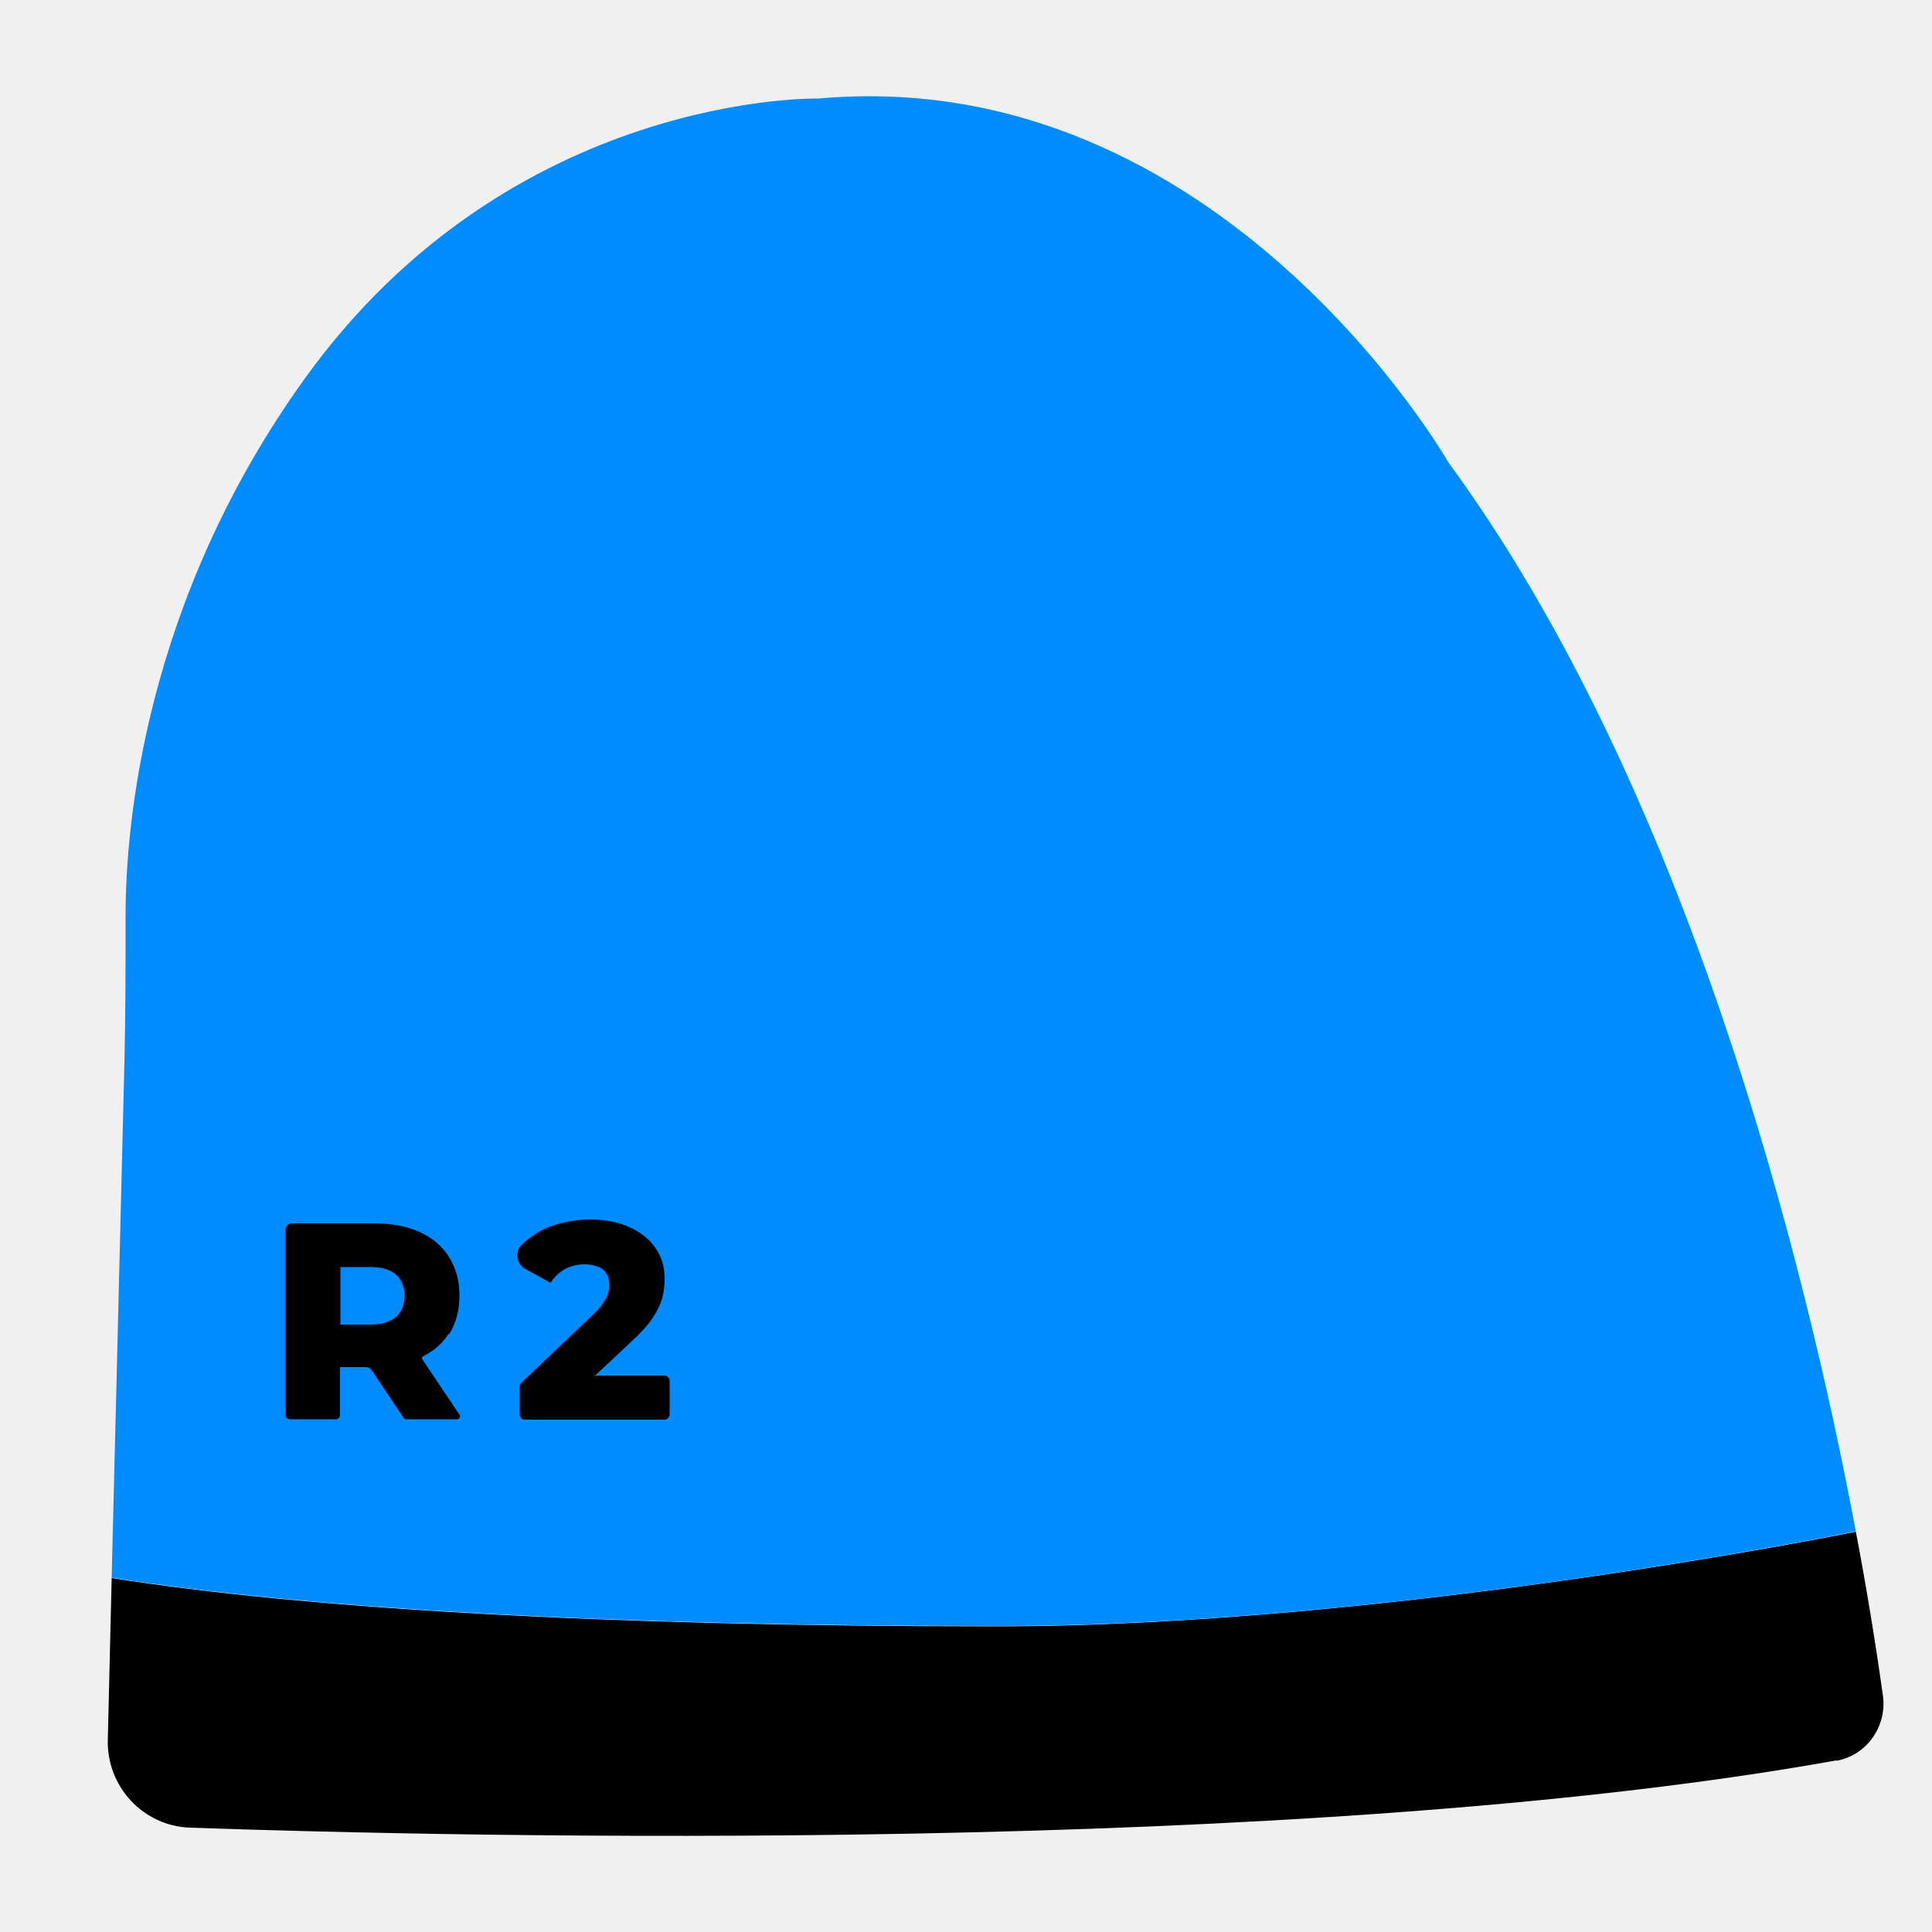
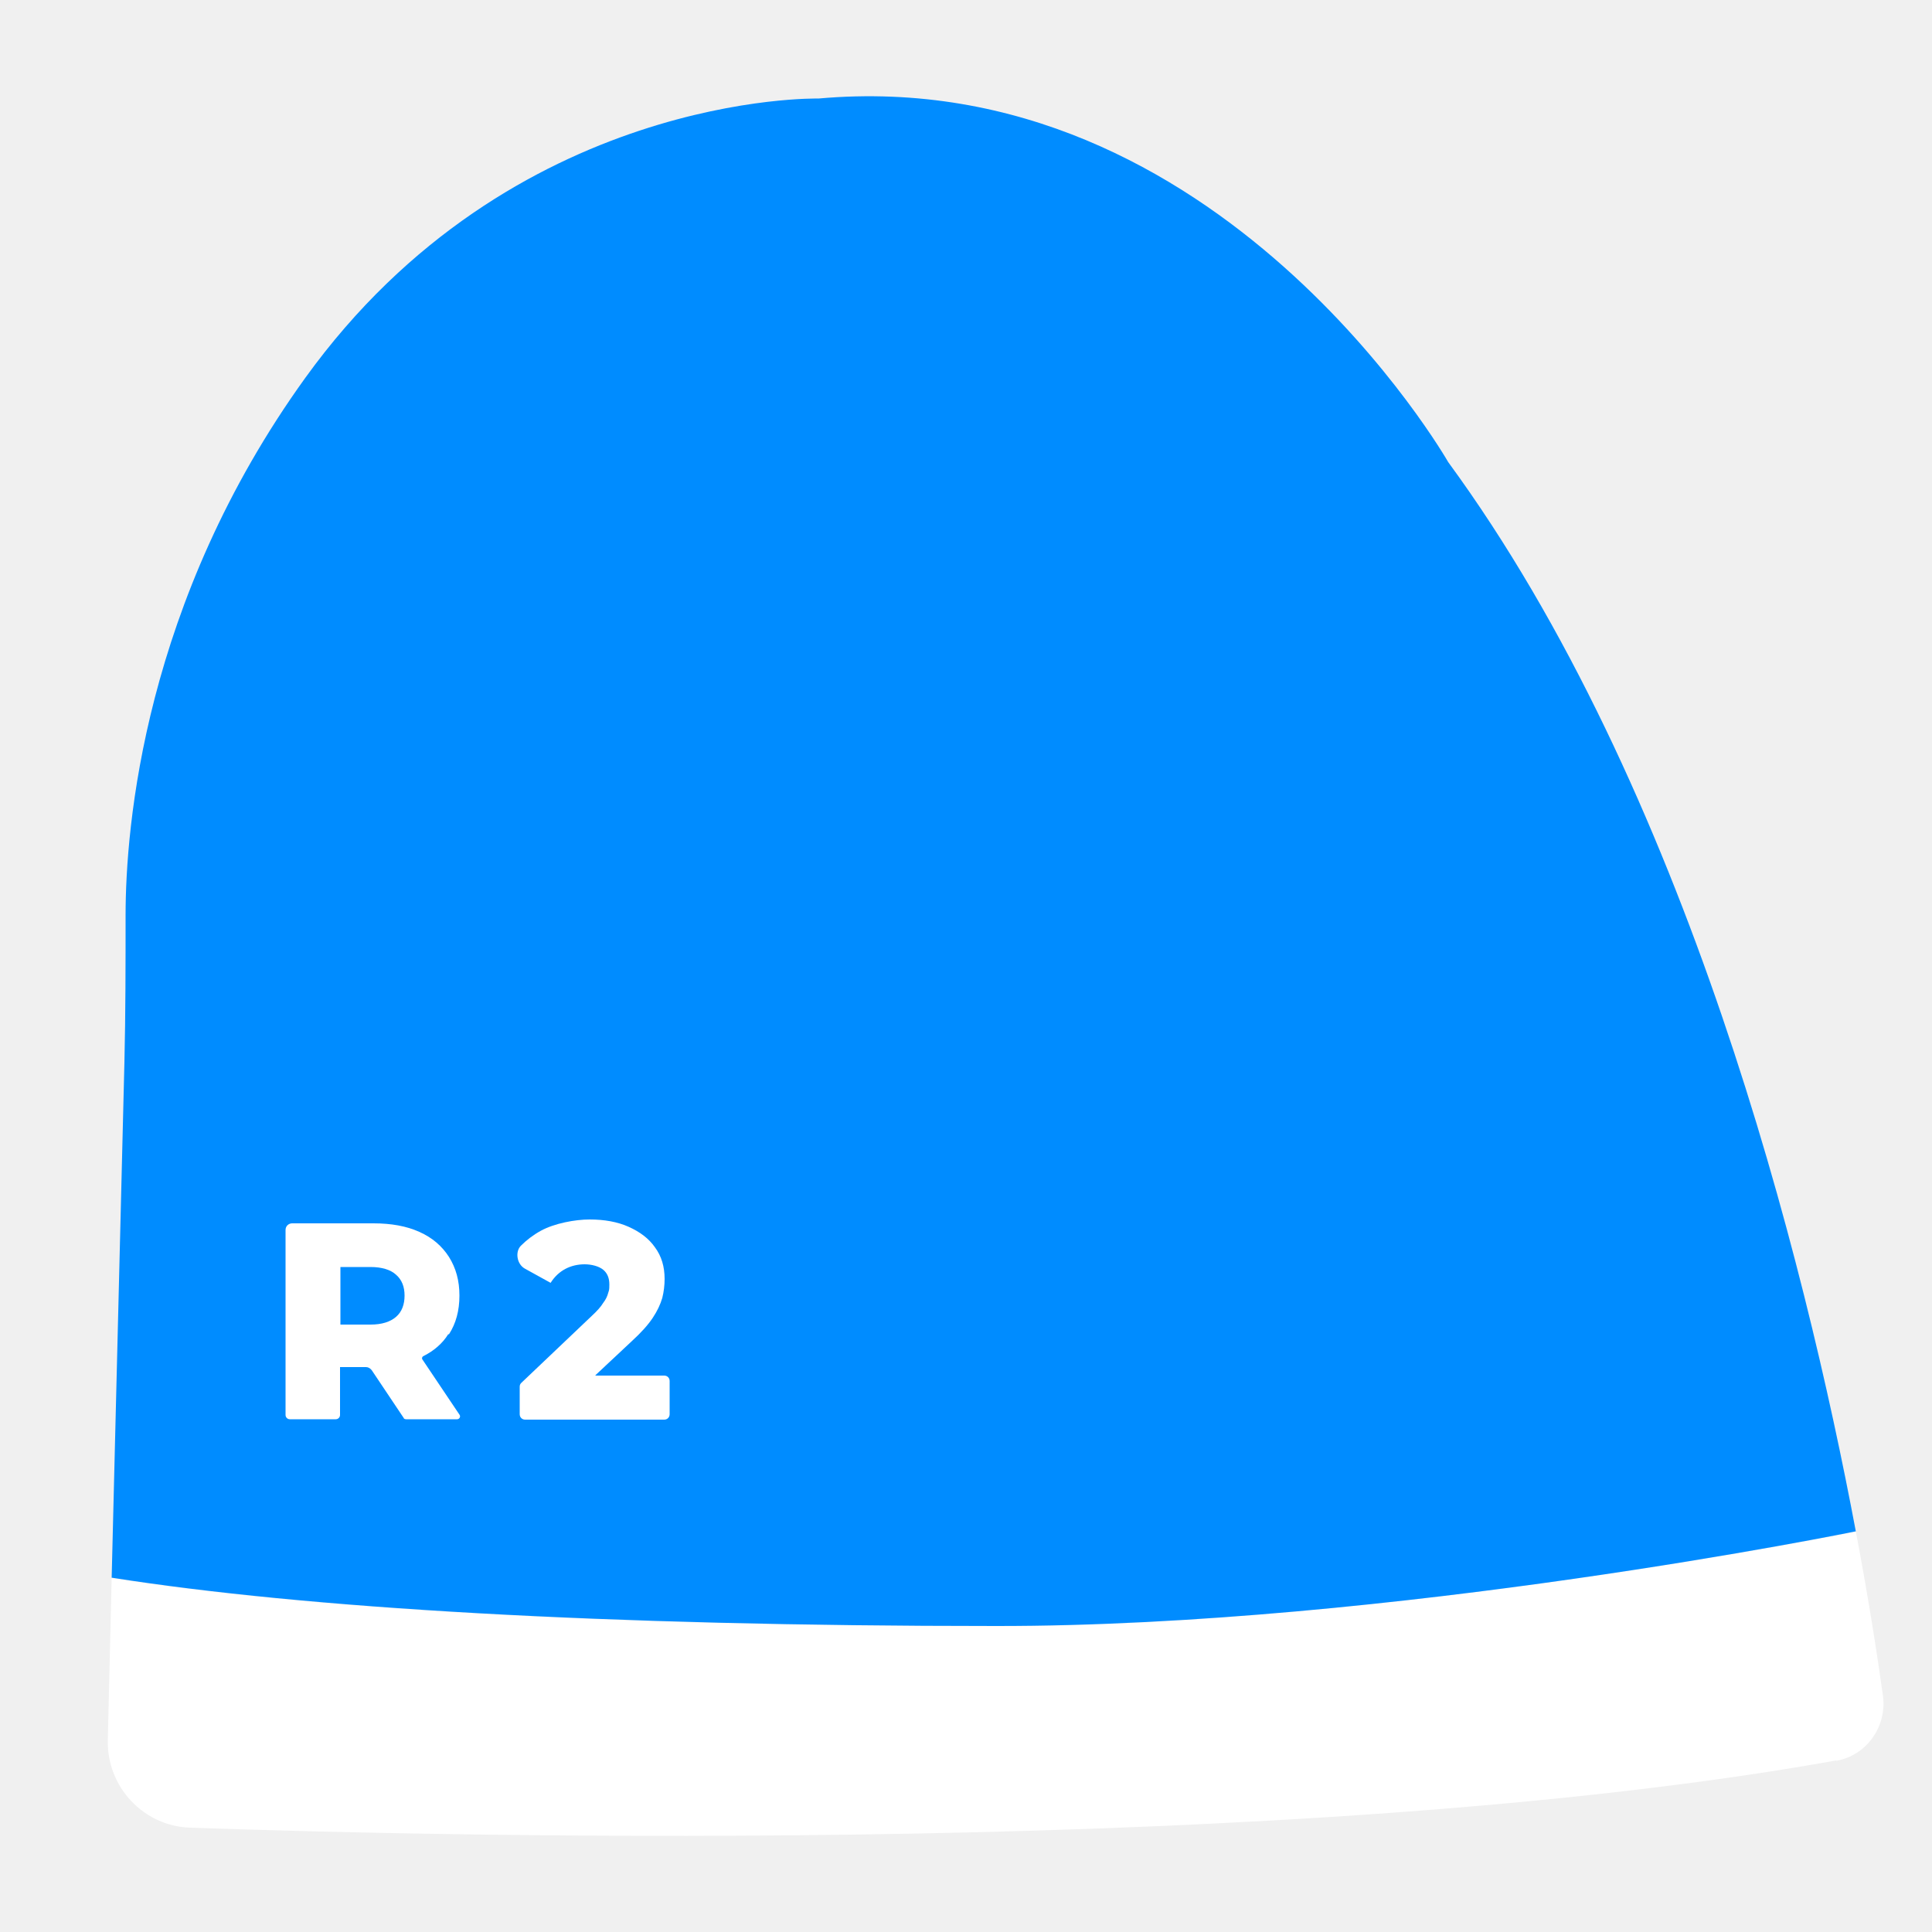
<svg xmlns="http://www.w3.org/2000/svg" version="1.1" viewBox="0 0 500 500">
  <defs>
    <style>
      .cls-1 {
        fill: #008cff;
      }
+ 
+       .cls-2 {
+         fill: #fff;
+       }
    </style>
  </defs>
  <g>
    <g id="Layer_1">
-       <g>
-         <path d="M475.2,455.6c-138.6,24.9-356.8,19.8-426,17.4-12.1-.4-21.6-10.6-21.3-22.7l1-41.9c50.2,7.9,127.1,12.5,228.8,12.5,102.3,0,222.6-24.5,222.6-24.5,3.4,17.9,5.6,32.5,7,42.4,1.1,8-4.2,15.5-12.1,16.9Z" />
-         <path class="cls-1" d="M480.3,396.3s-120.3,24.6-222.6,24.5c-101.7,0-178.6-4.6-228.8-12.5l3.3-133.4c.3-12.6.3-25.3.3-38,0-22.8,4.7-81.1,46.5-139.1C132.5,23.6,211.8,25.5,211.8,25.5c103.9-9.3,163,94.1,163,94.1,61.6,84.1,92.2,206.1,105.5,276.8Z" />
+       <g id="Layer_1-2" data-name="Layer_1">
        <g>
-           <path d="M116.2,345.3c1.8-2.8,2.7-6.1,2.7-10s-.9-7.1-2.7-10c-1.8-2.8-4.3-5-7.7-6.5-3.3-1.5-7.3-2.2-11.8-2.2h-21.1c-.9,0-1.7.7-1.7,1.7v47.9c0,.6.5,1.1,1.1,1.1h11.9c.6,0,1.1-.5,1.1-1.1v-12.4h6.7c.6,0,1.1.3,1.5.8l8.3,12.4c.1.2.4.3.6.3h13.2c.6,0,1-.7.6-1.2l-9.6-14.3c-.2-.3,0-.7.2-.8,2.8-1.4,5-3.3,6.5-5.7ZM102.5,329.9c1.5,1.3,2.2,3.1,2.2,5.4s-.7,4.2-2.2,5.5c-1.5,1.3-3.7,2-6.6,2h-7.8v-14.9h7.8c2.9,0,5.2.7,6.6,2Z" />
-           <path d="M154.1,355.9l9.4-8.8c2.4-2.2,4.2-4.2,5.4-6,1.2-1.8,2-3.5,2.5-5.2.4-1.6.6-3.3.6-4.9,0-3.2-.8-5.9-2.5-8.2-1.6-2.3-3.9-4-6.8-5.3-2.9-1.3-6.3-1.9-10.1-1.9s-9.1,1-12.6,2.9c-2,1.1-3.7,2.4-5.2,3.9s-1.1,4.7,1,5.9l6.7,3.7c1-1.6,2.3-2.8,3.8-3.6s3.2-1.2,5-1.2,3.7.5,4.8,1.4c1.1.9,1.6,2.2,1.6,3.8s-.1,1.5-.3,2.2c-.2.8-.6,1.7-1.3,2.6-.6,1-1.6,2.1-3,3.4l-18.2,17.3c-.3.3-.4.6-.4,1v7.1c0,.8.6,1.4,1.4,1.4h36c.8,0,1.4-.6,1.4-1.4v-8.6c0-.8-.6-1.4-1.4-1.4h-17.9Z" />
+           <path class="cls-2" d="M475.2,455.6c-138.6,24.9-356.8,19.8-426,17.4-12.1-.4-21.6-10.6-21.3-22.7l1-41.9c50.2,7.9,127.1,12.5,228.8,12.5s222.6-24.5,222.6-24.5c3.4,17.9,5.6,32.5,7,42.4,1.1,8-4.2,15.5-12.1,16.9h0Z" />
+           <path class="cls-1" d="M480.3,396.3s-120.3,24.6-222.6,24.5c-101.7,0-178.6-4.6-228.8-12.5l3.3-133.4c.3-12.6.3-25.3.3-38,0-22.8,4.7-81.1,46.5-139.1C132.5,23.6,211.8,25.5,211.8,25.5c103.9-9.3,163,94.1,163,94.1,61.6,84.1,92.2,206.1,105.5,276.8h0Z" />
+           <g>
+             <path class="cls-2" d="M116.2,345.3c1.8-2.8,2.7-6.1,2.7-10s-.9-7.1-2.7-10c-1.8-2.8-4.3-5-7.7-6.5-3.3-1.5-7.3-2.2-11.8-2.2h-21.1c-.9,0-1.7.7-1.7,1.7v47.9c0,.6.5,1.1,1.1,1.1h11.9c.6,0,1.1-.5,1.1-1.1v-12.4h6.7c.6,0,1.1.3,1.5.8l8.3,12.4c0,.2.4.3.6.3h13.2c.6,0,1-.7.6-1.2l-9.6-14.3c-.2-.3,0-.7.2-.8,2.8-1.4,5-3.3,6.5-5.7h.2ZM102.5,329.9c1.5,1.3,2.2,3.1,2.2,5.4s-.7,4.2-2.2,5.5-3.7,2-6.6,2h-7.8v-14.9h7.8c2.9,0,5.2.7,6.6,2Z" />
+             <path class="cls-2" d="M154.1,355.9l9.4-8.8c2.4-2.2,4.2-4.2,5.4-6s2-3.5,2.5-5.2c.4-1.6.6-3.3.6-4.9,0-3.2-.8-5.9-2.5-8.2-1.6-2.3-3.9-4-6.8-5.3-2.9-1.3-6.3-1.9-10.1-1.9s-9.1,1-12.6,2.9c-2,1.1-3.7,2.4-5.2,3.9s-1.1,4.7,1,5.9l6.7,3.7c1-1.6,2.3-2.8,3.8-3.6s3.2-1.2,5-1.2,3.7.5,4.8,1.4,1.6,2.2,1.6,3.8-.1,1.5-.3,2.2c-.2.8-.6,1.7-1.3,2.6-.6,1-1.6,2.1-3,3.4l-18.2,17.3c-.3.3-.4.6-.4,1v7.1c0,.8.6,1.4,1.4,1.4h36c.8,0,1.4-.6,1.4-1.4v-8.6c0-.8-.6-1.4-1.4-1.4h-17.9.1Z" />
+           </g>
        </g>
      </g>
    </g>
  </g>
</svg>
